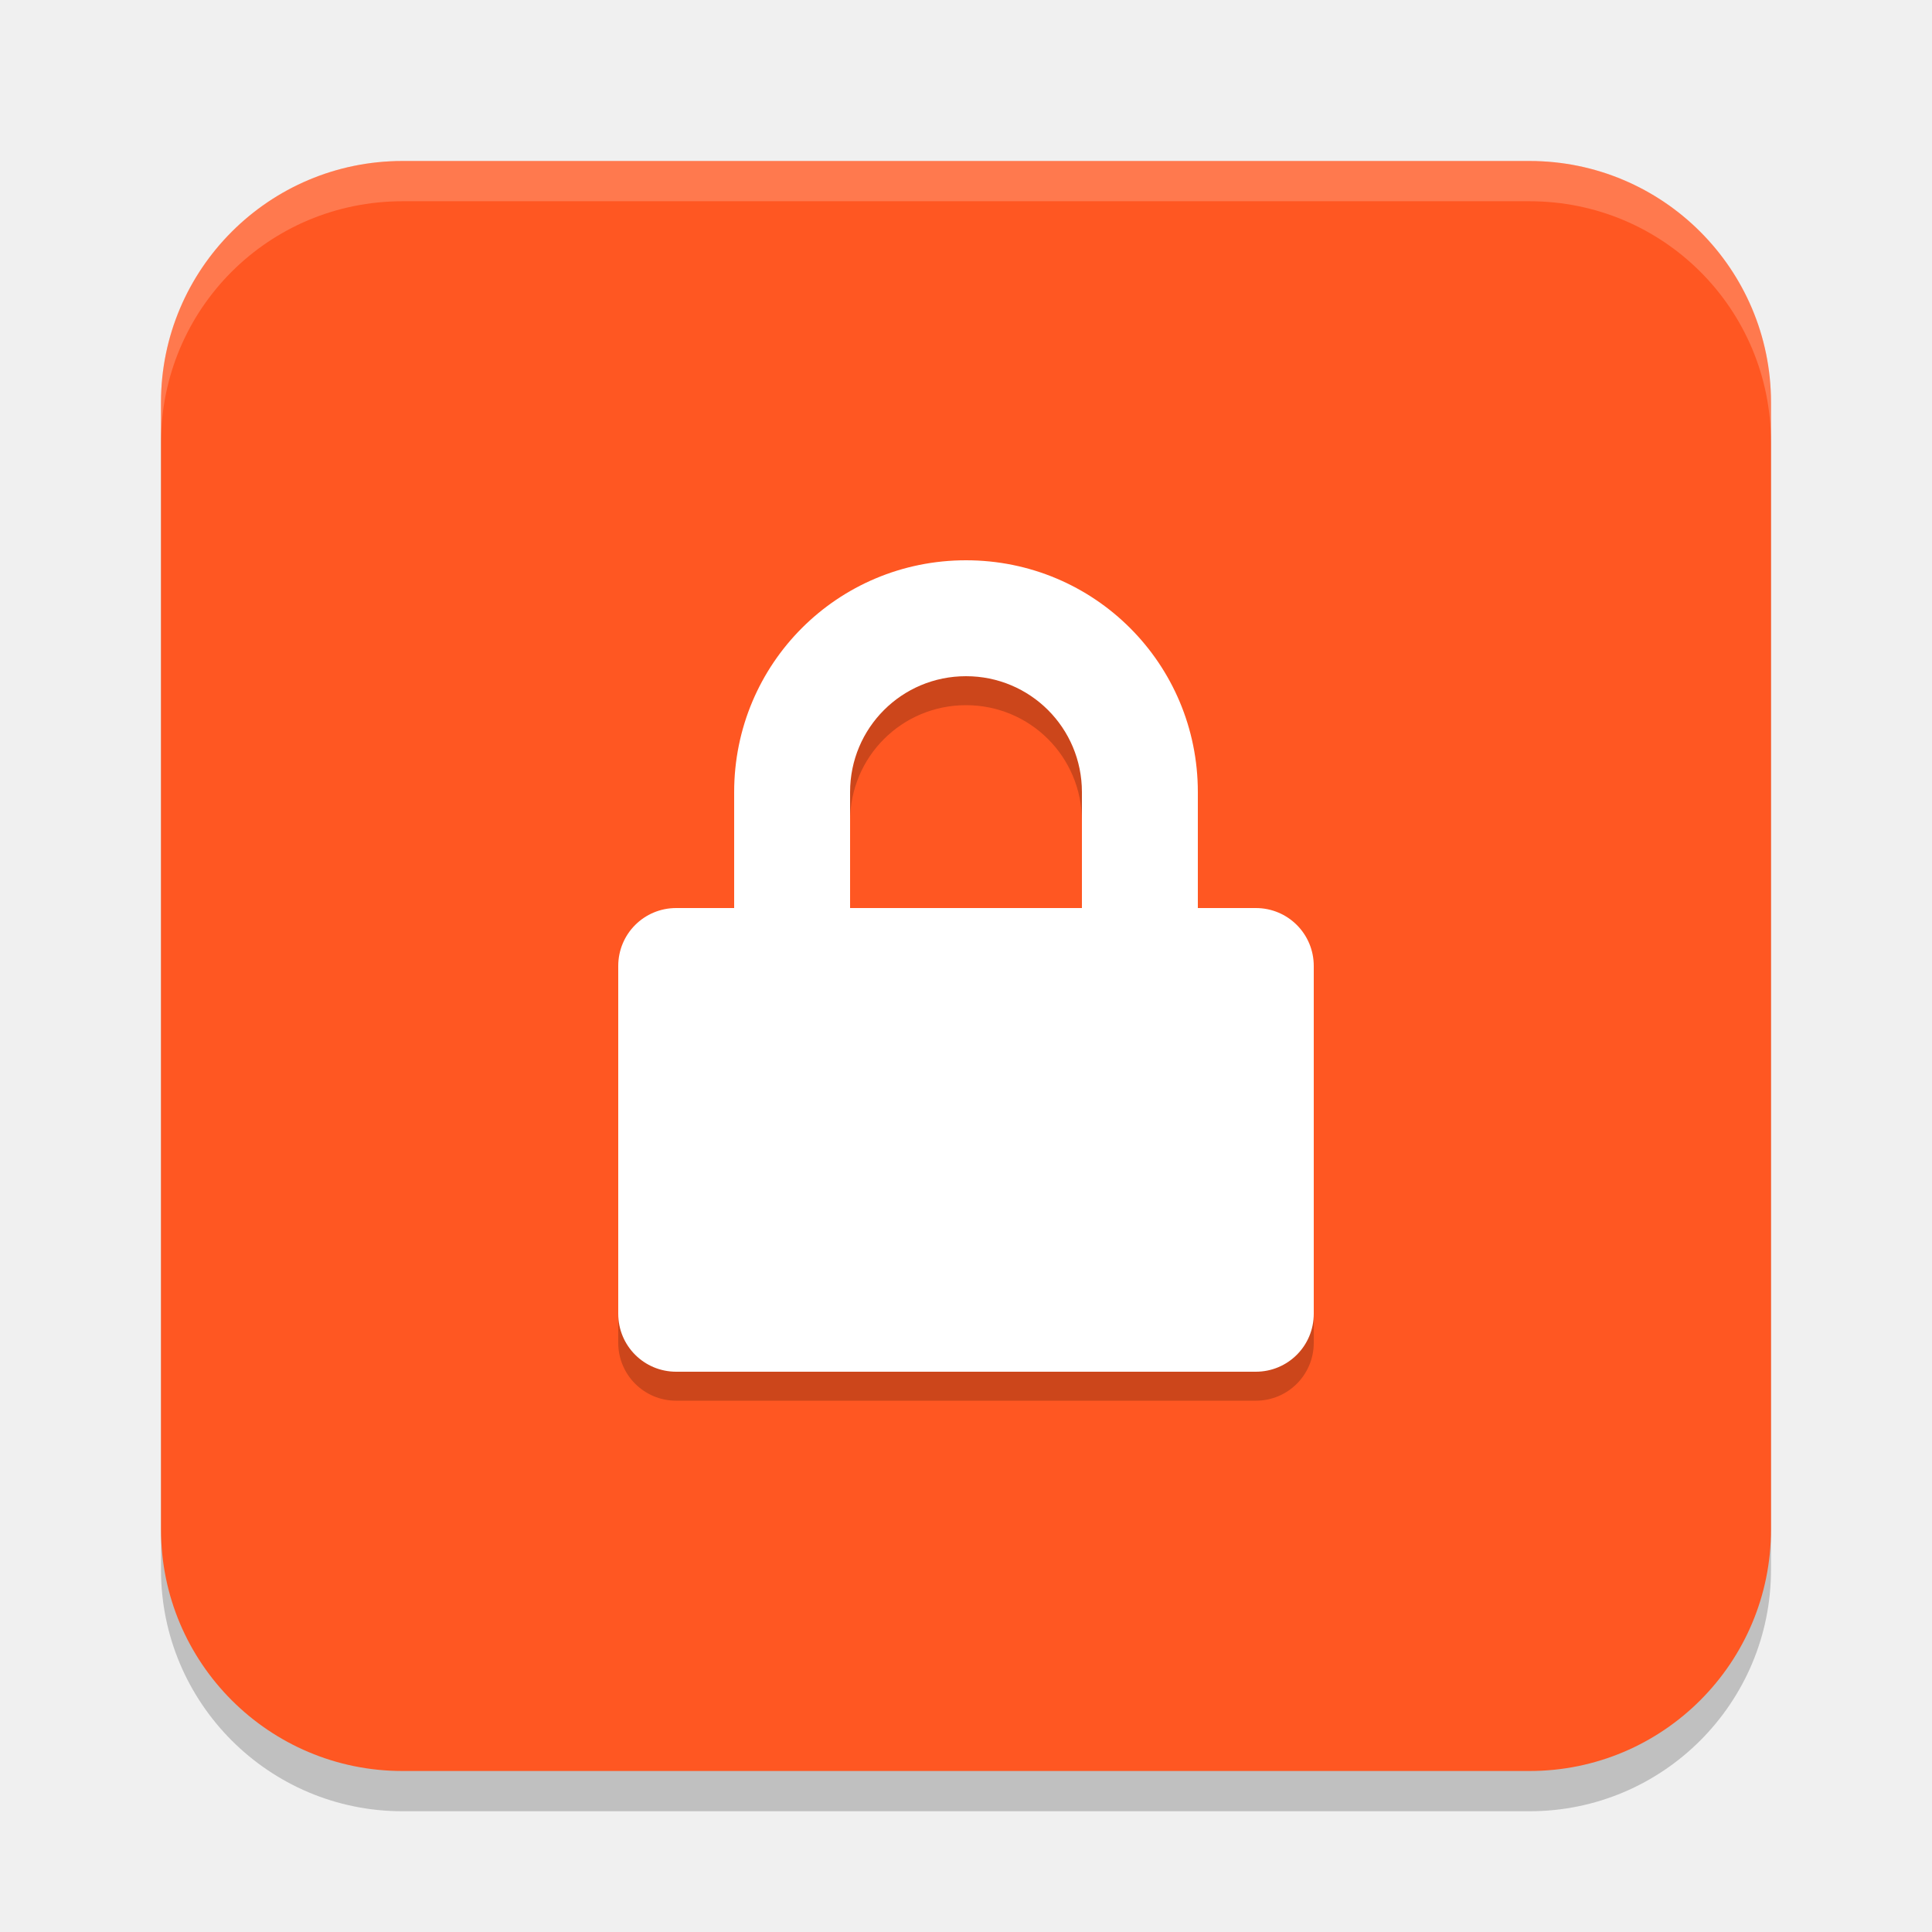
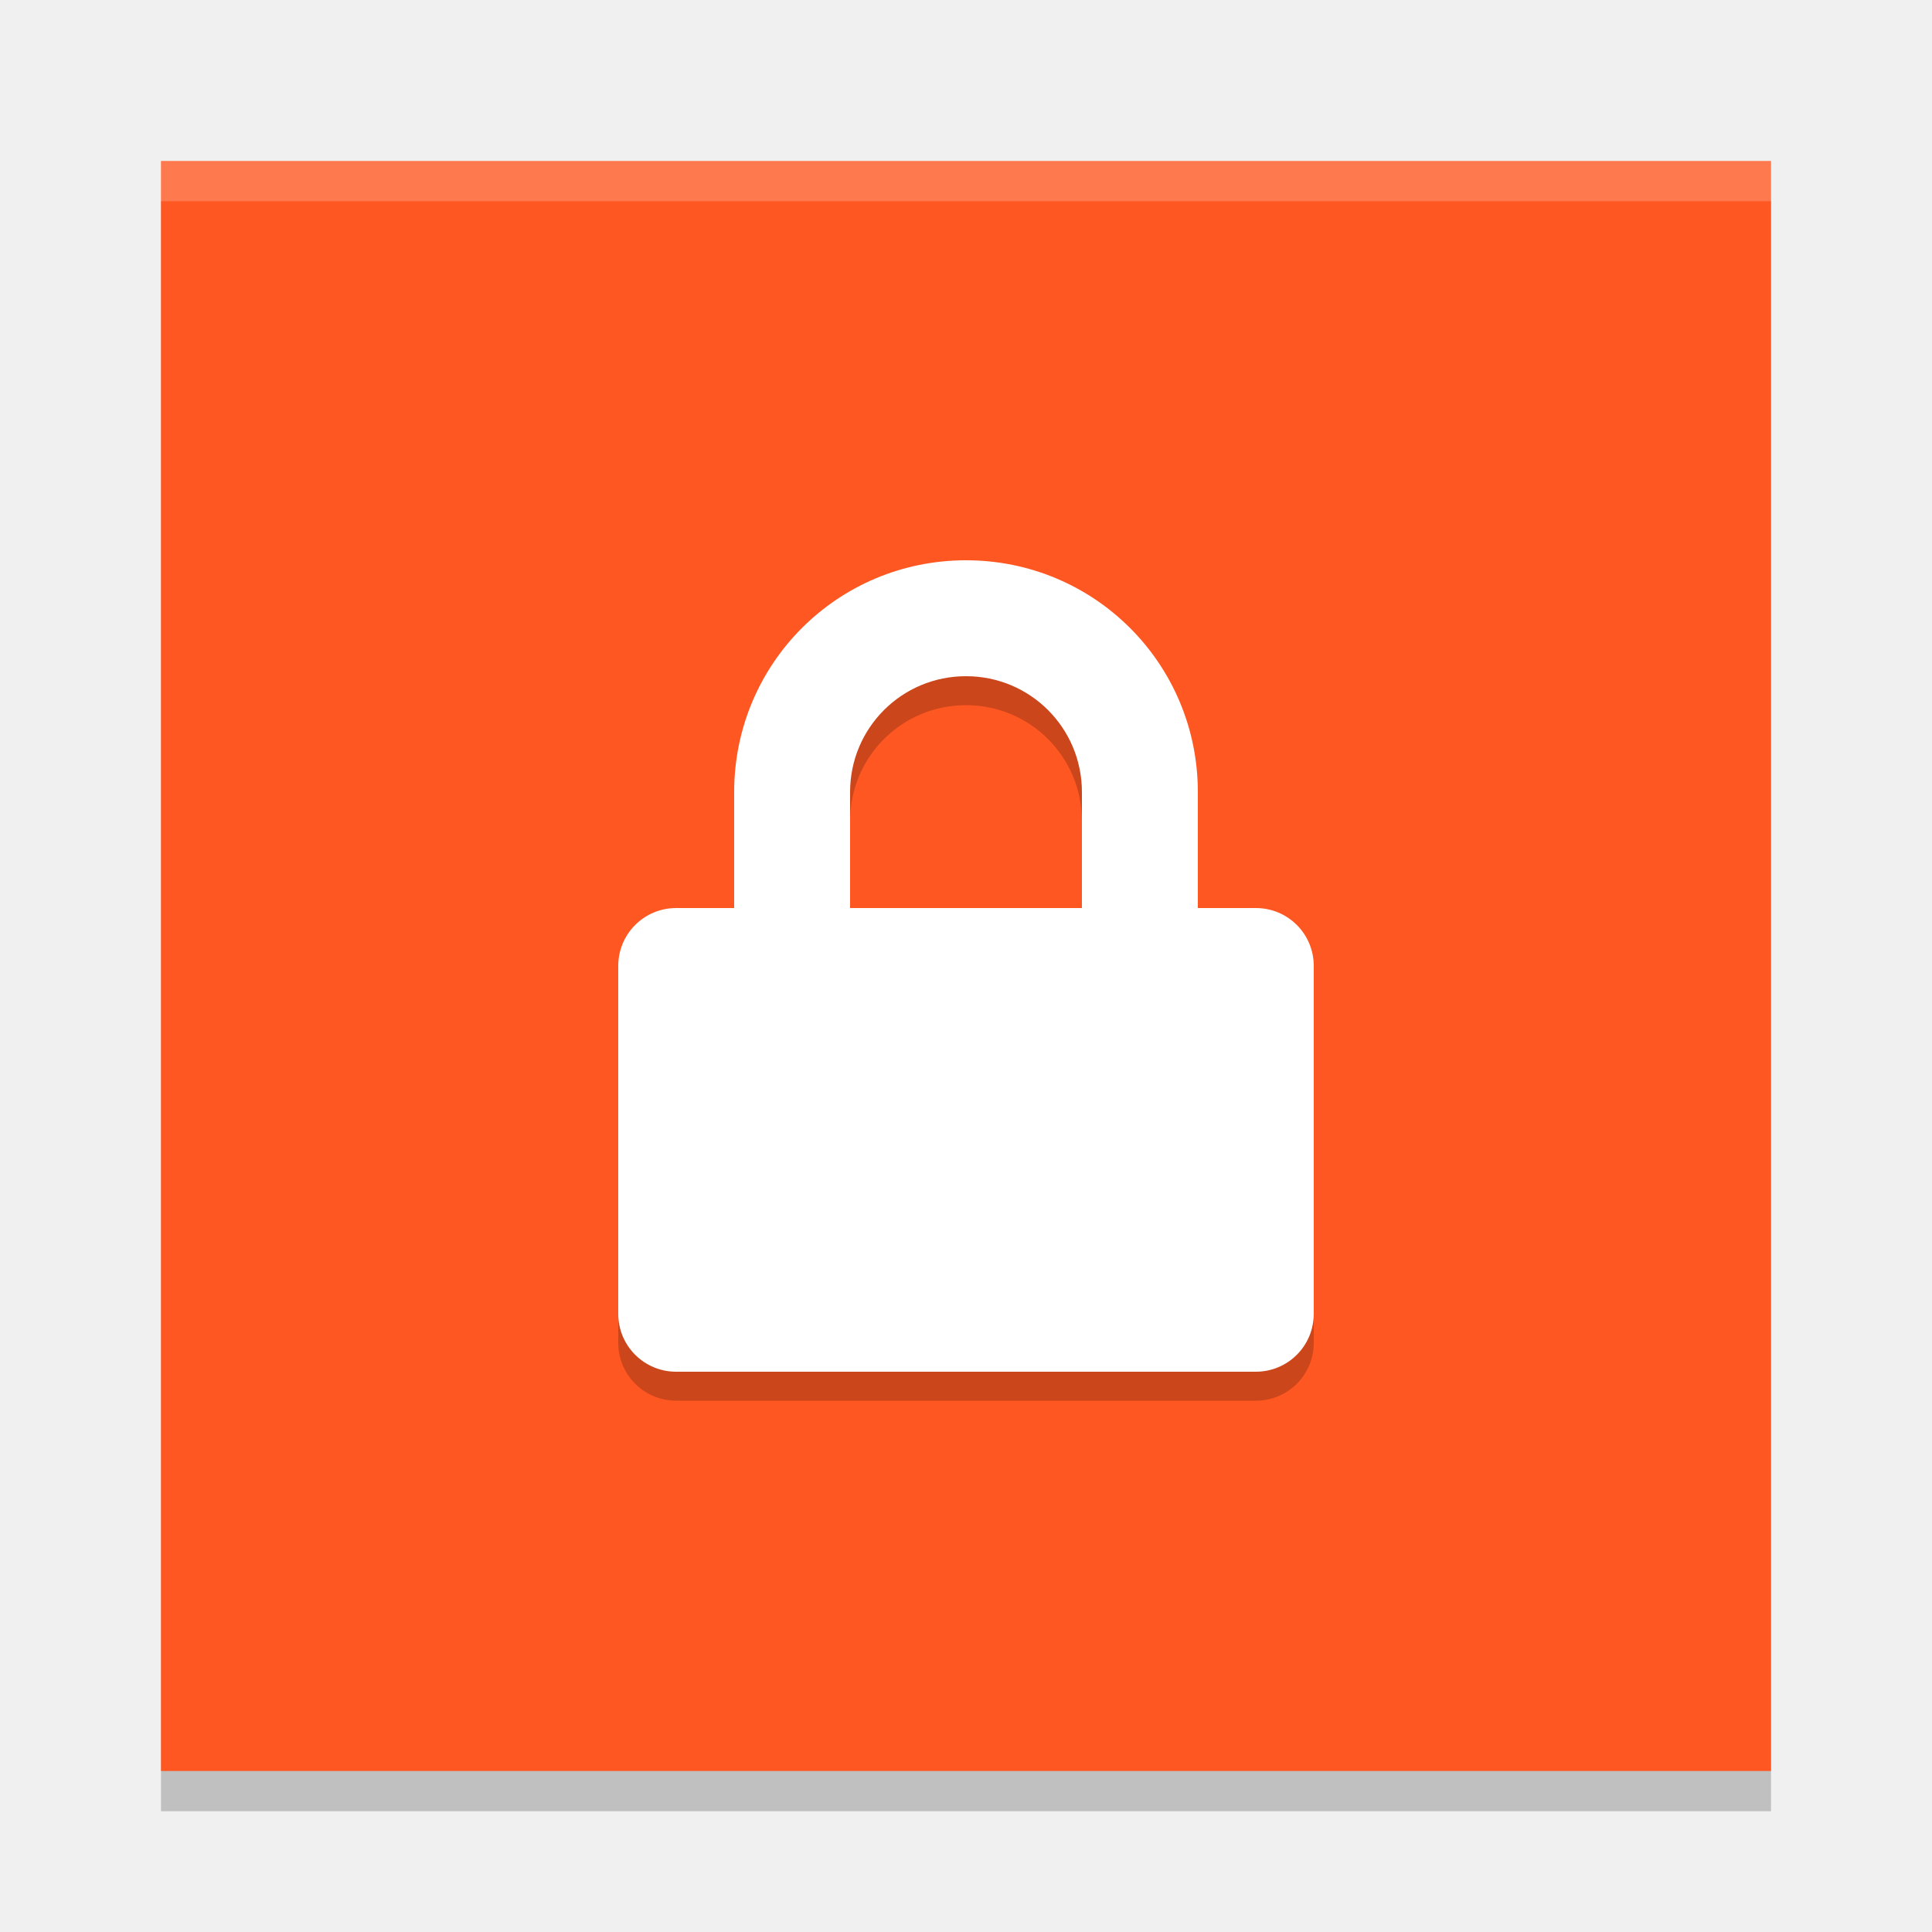
<svg xmlns="http://www.w3.org/2000/svg" width="48" height="48" version="1">
-   <rect style="opacity:0.2" width="40" height="40" x="4" y="5" rx="6" ry="6" />
-   <rect style="fill:#ff5722" width="40" height="40" x="4" y="4" rx="6" ry="6" />
-   <path style="opacity:0.2;fill:#ffffff" d="M 10,4 C 6.676,4 4,6.676 4,10 v 1 C 4,7.676 6.676,5 10,5 h 28 c 3.324,0 6,2.676 6,6 V 10 C 44,6.676 41.324,4 38,4 Z" />
+   <rect style="opacity:0.2" width="40" height="40" x="4" y="5" />
+   <rect style="fill:#ff5722" width="40" height="40" x="4" y="4" />
+   <path style="opacity:0.2;fill:#ffffff" d="M 4,4 V 5 H 44 V 4 Z" />
  <g transform="translate(24 24) scale(0.72) translate(-24 -24)">
    <path style="opacity:0.2" d="m 24,11 c -4.432,0 -8,3.568 -8,8 v 4 h -2 c -1.108,0 -2,0.892 -2,2 v 12 c 0,1.108 0.892,2 2,2 h 20 c 1.108,0 2,-0.892 2,-2 V 25 c 0,-1.108 -0.892,-2 -2,-2 h -2 v -4 c 0,-4.432 -3.568,-8 -8,-8 z m 0,4 c 2.216,0 4,1.784 4,4 v 4 h -8 v -4 c 0,-2.216 1.784,-4 4,-4 z" />
    <path style="fill:#ffffff" d="m 24,10 c -4.432,0 -8,3.568 -8,8 v 4 h -2 c -1.108,0 -2,0.892 -2,2 v 12 c 0,1.108 0.892,2 2,2 h 20 c 1.108,0 2,-0.892 2,-2 V 24 c 0,-1.108 -0.892,-2 -2,-2 h -2 v -4 c 0,-4.432 -3.568,-8 -8,-8 z m 0,4 c 2.216,0 4,1.784 4,4 v 4 h -8 v -4 c 0,-2.216 1.784,-4 4,-4 z" />
  </g>
</svg>
